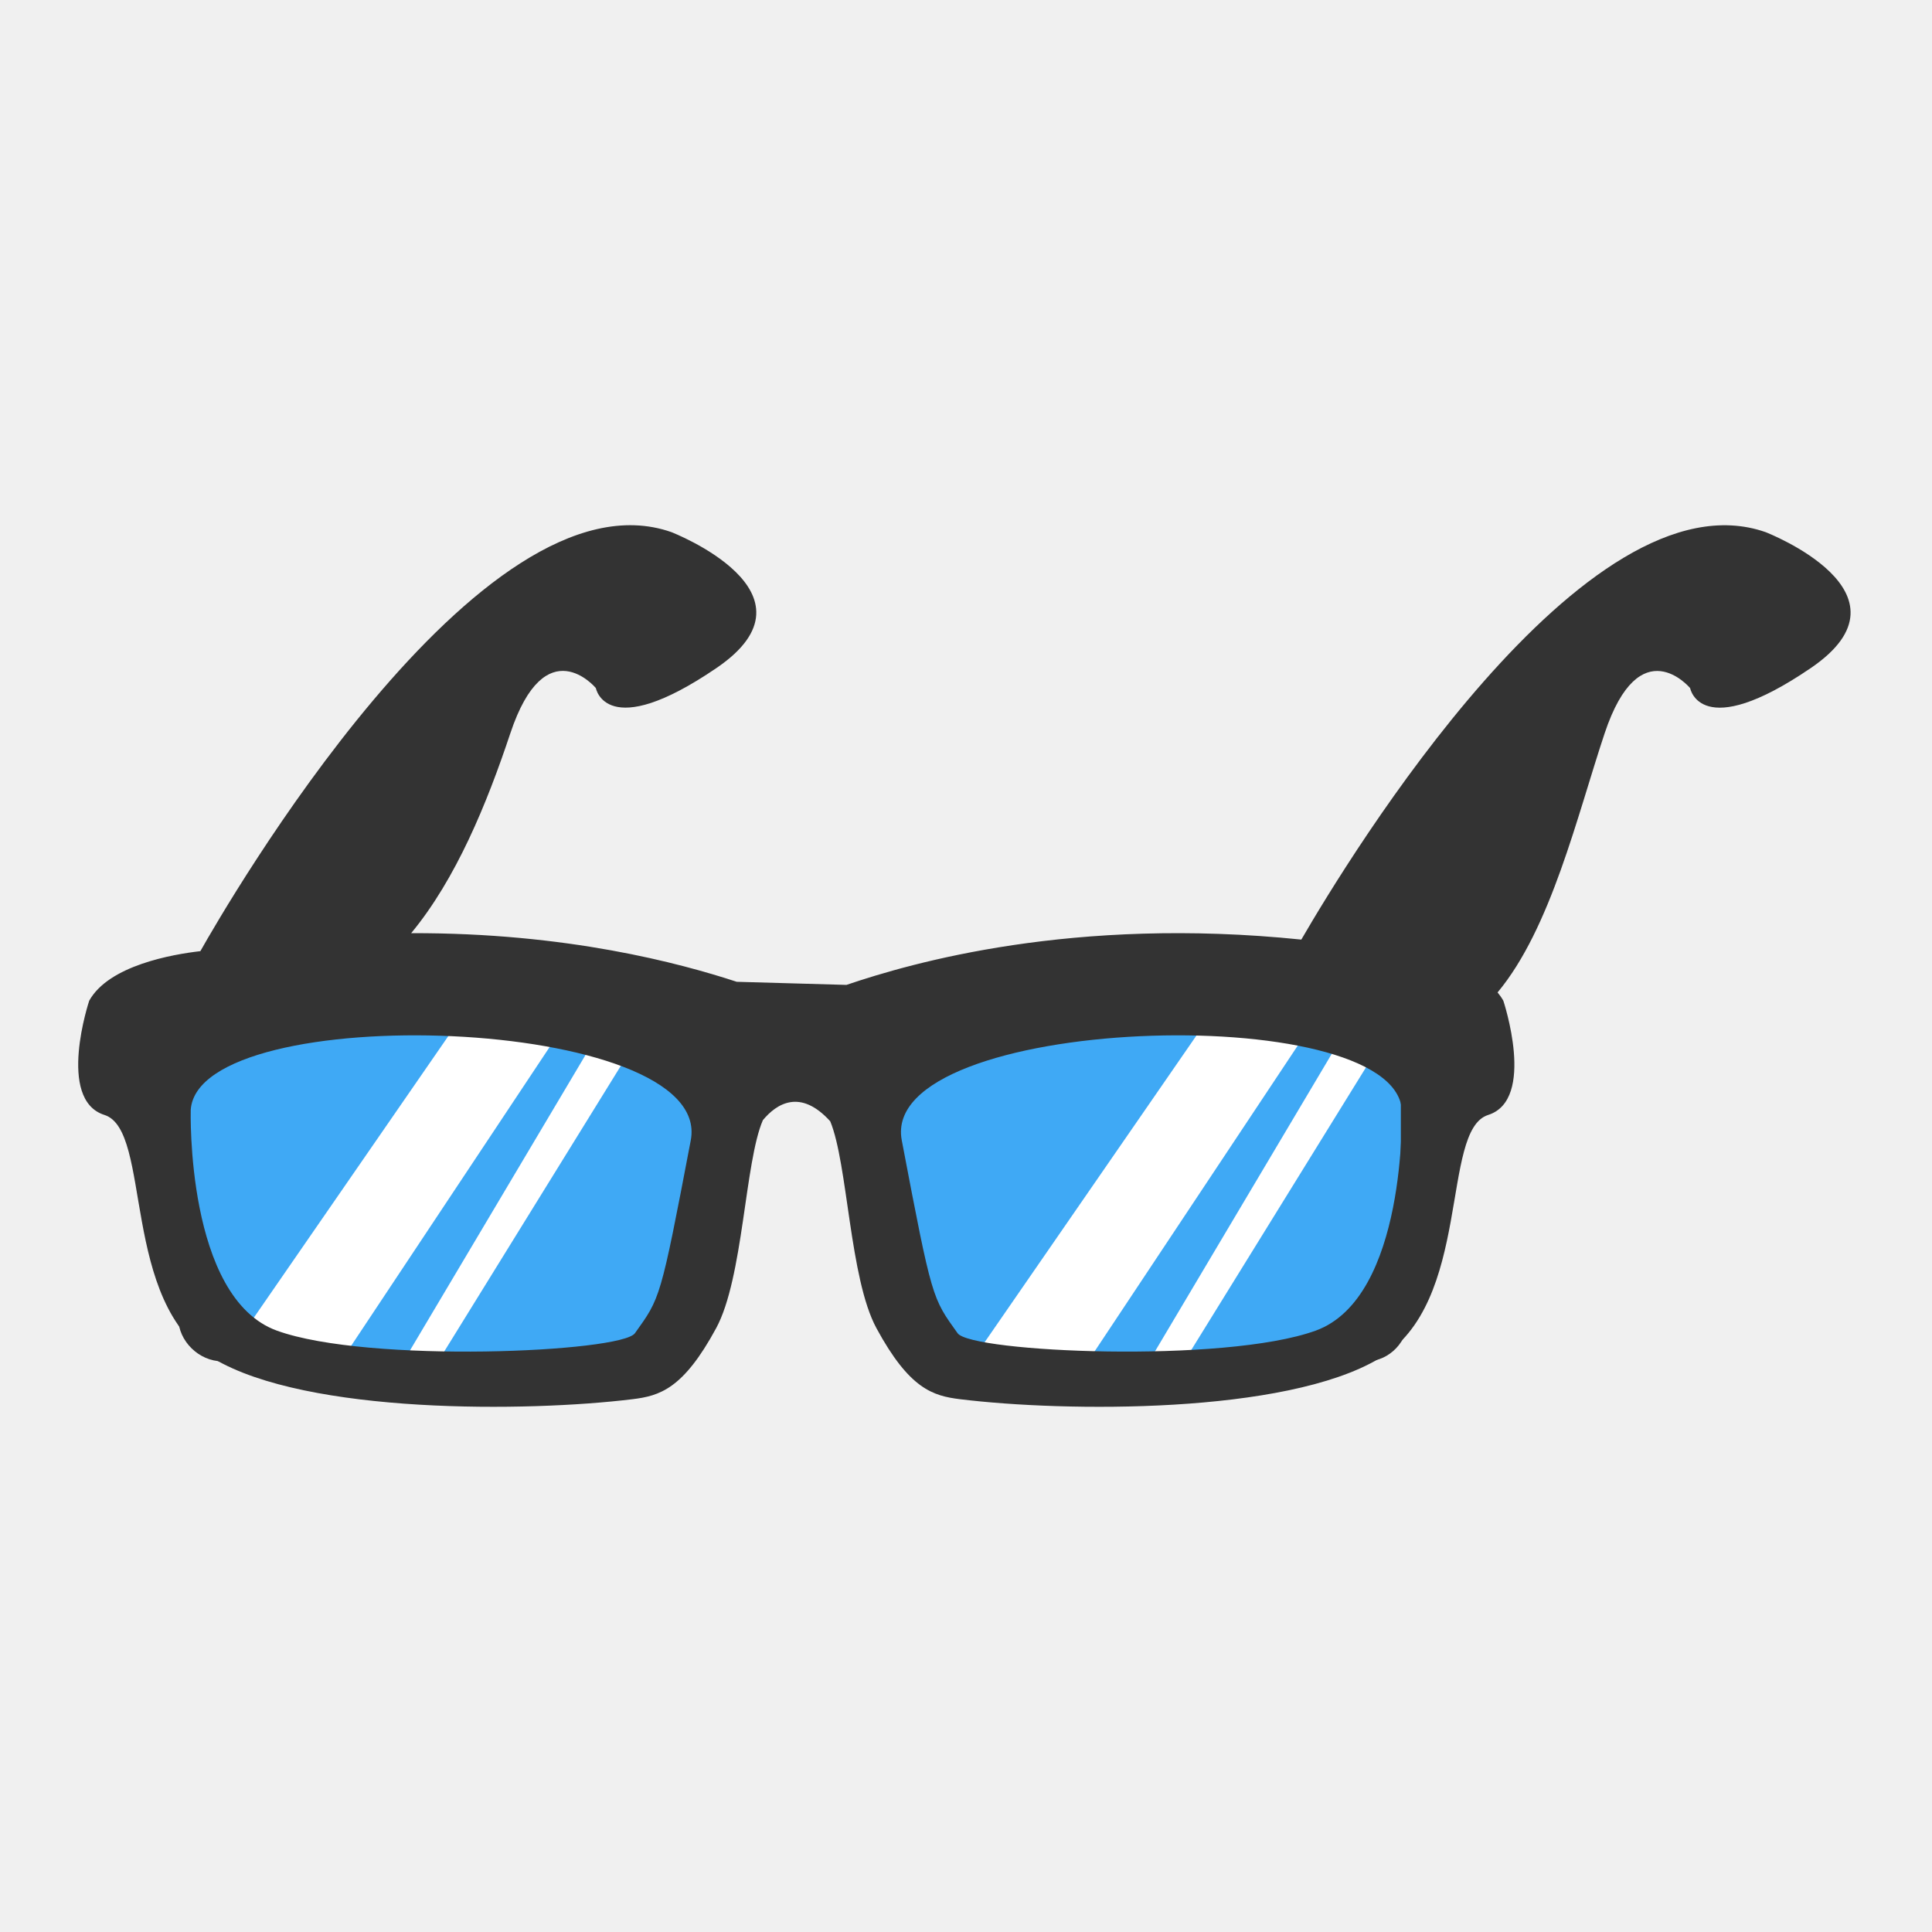
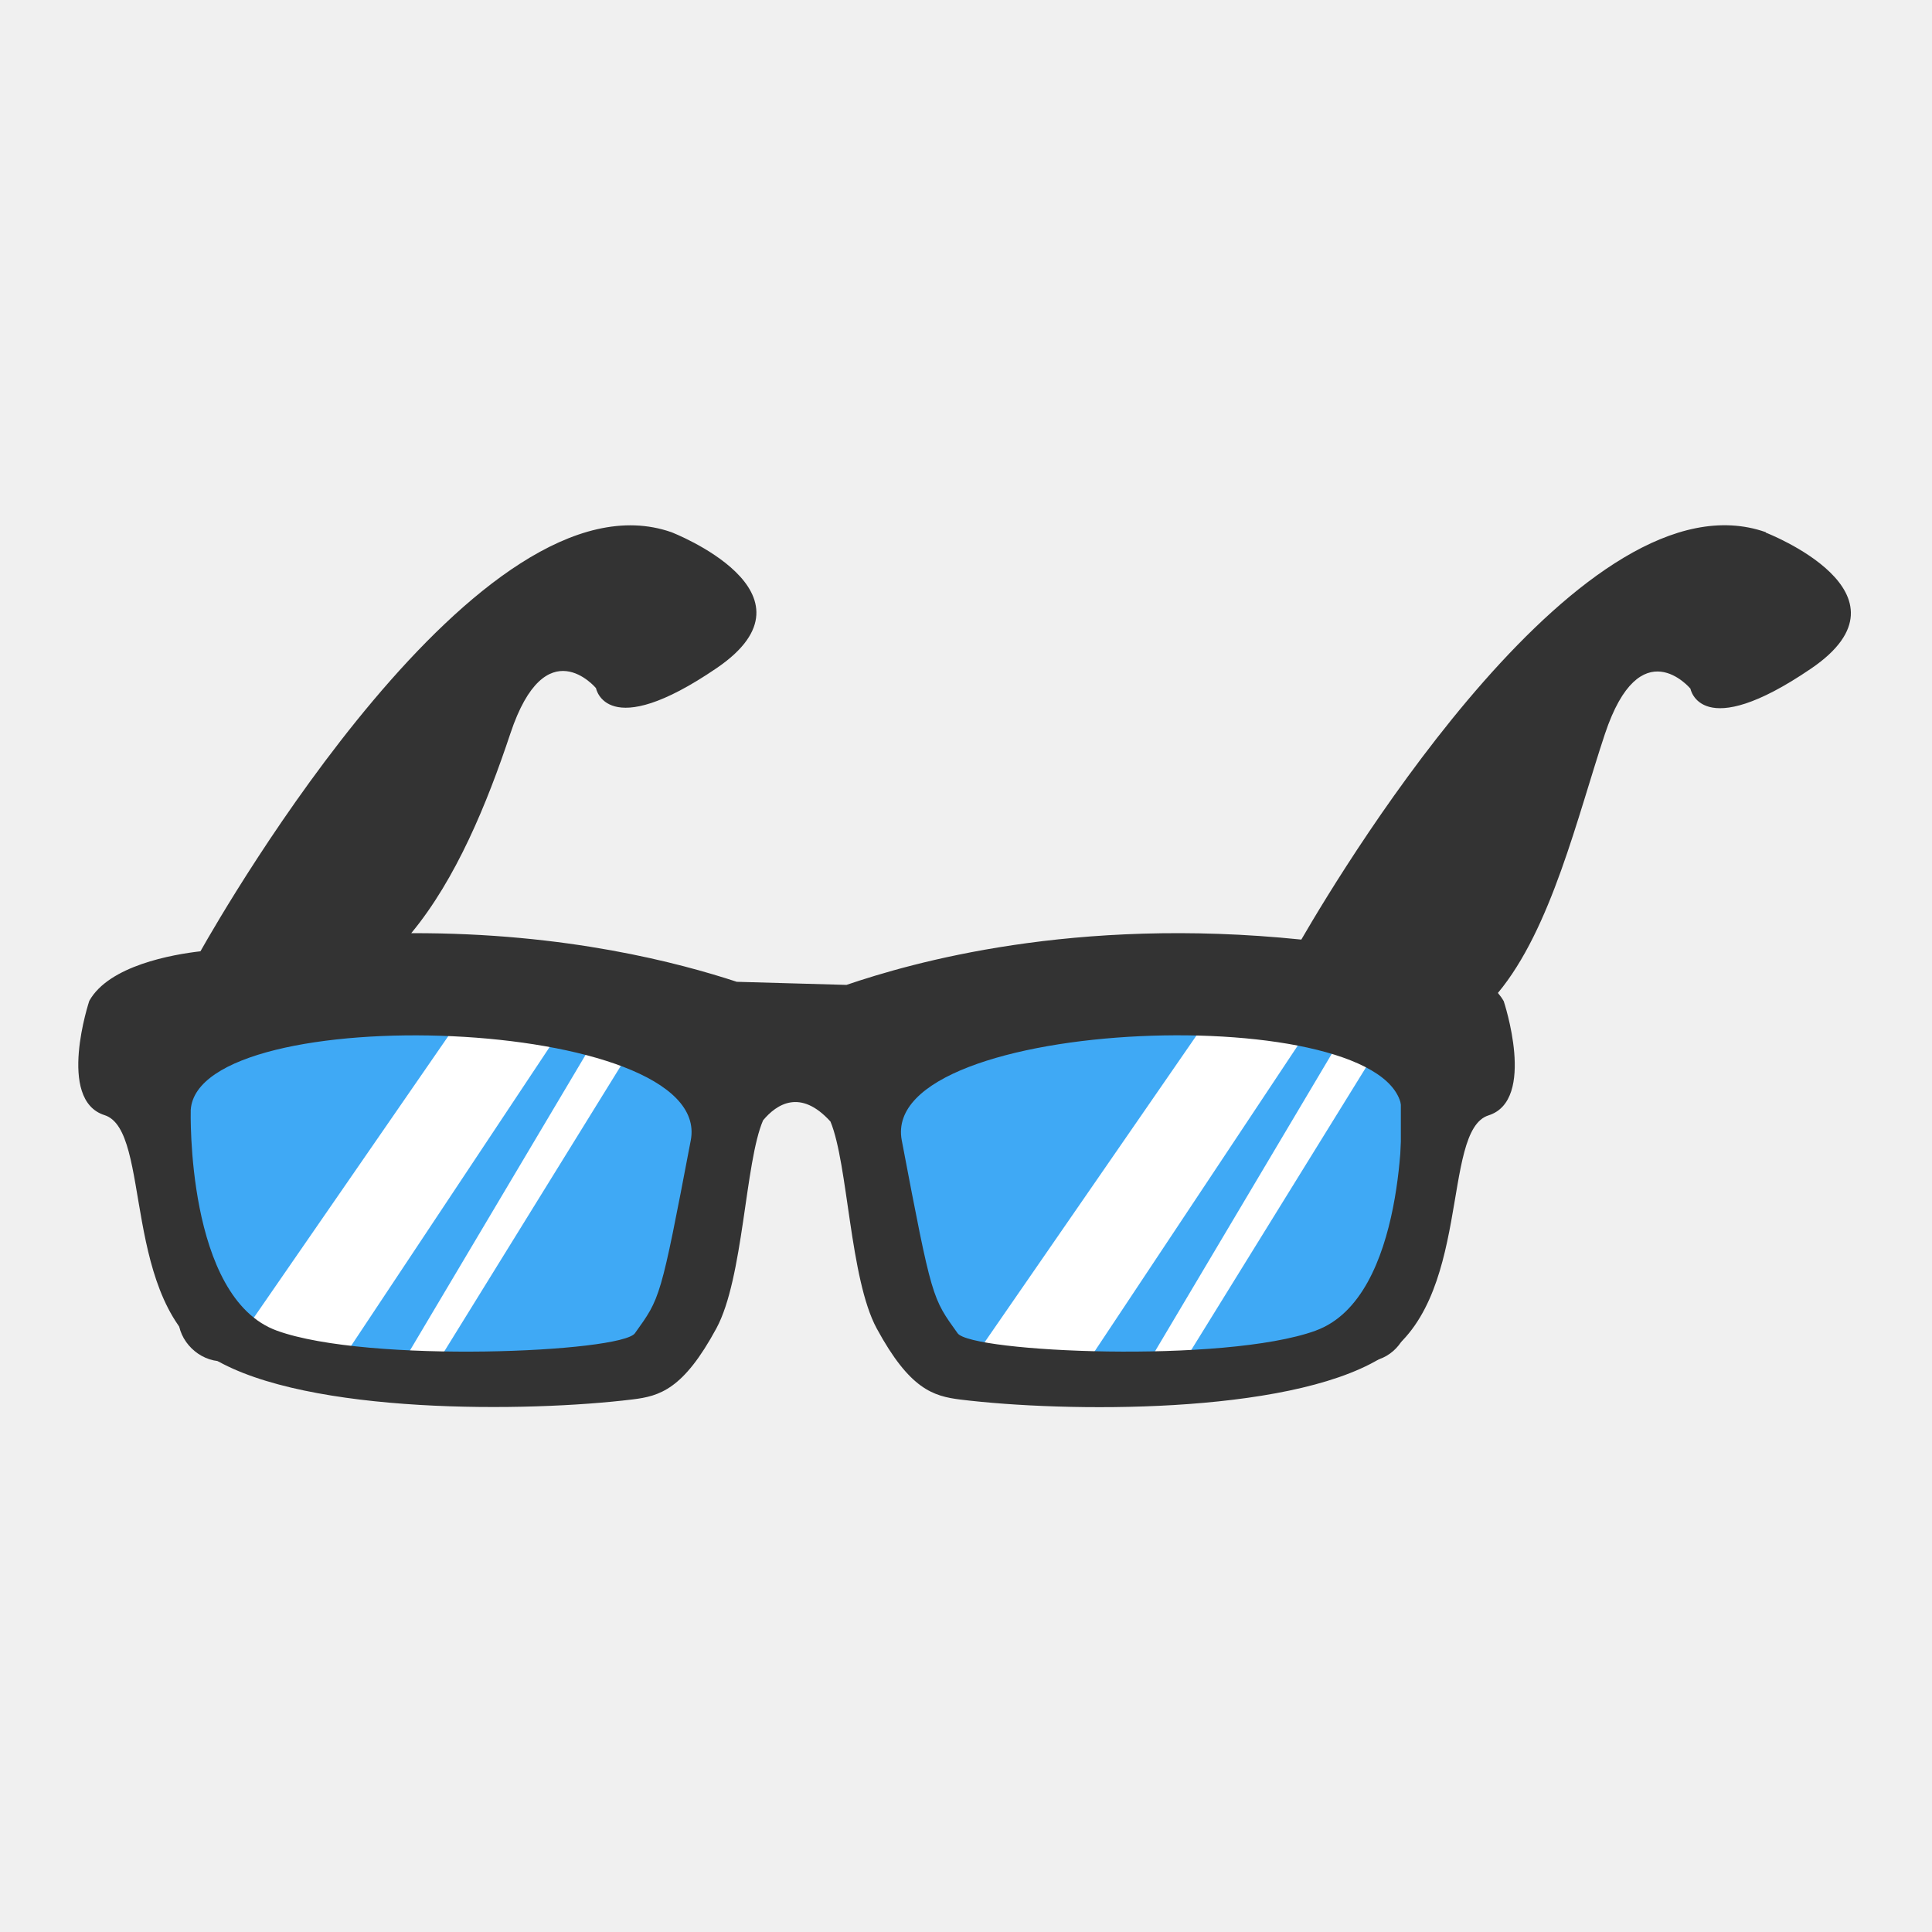
- <svg xmlns="http://www.w3.org/2000/svg" version="1.1" id="Layer_1" x="0px" y="0px" width="256px" height="256px" viewBox="0 0 256 256" enable-background="new 0 0 256 256" xml:space="preserve">
-   <path fill="#3FA9F5" stroke="#333333" stroke-miterlimit="10" d="M93.12,174.628c0,2.784-2.09,5.253-4.875,5.253H29.438  c-2.786,0-5.32-2.46-5.32-5.25v-38.71c0-2.78,2.534-5.03,5.32-5.03h58.807c2.786,0,4.874,2.25,4.874,5.041v38.719L93.12,174.628z   M186.12,174.628c0,2.784-2.271,5.253-5.058,5.253h-58.807c-2.786,0-5.138-2.46-5.138-5.25v-38.71c0-2.78,2.352-5.03,5.138-5.03  h58.807c2.787,0,5.057,2.25,5.057,5.041v38.719L186.12,174.628z" />
-   <path fill="#FFFFFF" d="M128.953,180.048l32-46.334l12.666,2.334l-30.34,45.666 M150.279,183.714l27.33-46l4.66,1.667l-27,43.67   M31.939,177.051l32-46.33l12.66,2.34l-30.34,45.67 M53.259,180.73l27.33-46l4.66,1.67l-27,43.67" />
-   <path fill="#333333" d="M233.953,70.511c-23.864-8.349-55.198,43.083-61.522,53.989c-30.234-3.11-51.65,3.078-60.272,6.004  l-14.535-0.411c-7.509-2.458-22.498-6.511-43.143-6.442c5.94-7.176,10.024-17.133,13.139-26.479c4.666-14,11.333-6,11.333-6  s1.333,7.333,16-2.667s-6-18-6-18c-25.344-8.87-59.114,49.695-62.403,55.528c-3.684,0.422-12.125,1.883-14.73,6.567  c0,0-4.37,13.118,2.02,15.137c6.39,2.019,2.018,24.888,14.462,32.287c12.443,7.399,41.66,7.078,55.493,5.379  c3.612-0.441,6.728-1.344,11.1-9.414c3.609-6.662,3.784-22.021,6.191-27.564c1.808-2.176,4.953-4.226,8.924,0.152  c2.346,5.67,2.549,20.811,6.122,27.412c4.373,8.07,7.488,8.973,11.1,9.416c13.833,1.697,43.05,2.02,55.494-5.381  c12.445-7.399,8.071-30.27,14.463-32.287c6.39-2.02,2.01-15.137,2.01-15.137c-0.216-0.388-0.473-0.752-0.762-1.097  c7.08-8.499,10.529-23.364,14.182-34.322c4.666-14,11.334-6,11.334-6s1.332,7.33,16-2.67  C254.619,78.511,233.953,70.511,233.953,70.511z M91.53,151.098c-4.036,21.19-4.036,20.854-7.4,25.563  c-1.802,2.523-35.314,4.035-47.422-0.337c-12.107-4.37-11.435-29.261-11.435-29.261C26.281,132.264,94.693,134.493,91.53,151.098z   M174.318,176.323c-12.109,4.373-45.629,2.858-47.429,0.337c-3.37-4.708-3.37-4.372-7.4-25.563  c-3.16-16.604,65.25-18.834,66.26-4.035h0.004C185.753,147.063,186.426,171.95,174.318,176.323z" />
+ <svg xmlns="http://www.w3.org/2000/svg" width="256" height="256" viewBox="0 0 256 256">
+   <path fill="#3FA9F5" stroke="#333" stroke-miterlimit="10" d="M93.12 174.628c0 2.784-2.09 5.253-4.875 5.253H29.438c-2.786 0-5.32-2.46-5.32-5.25v-38.71c0-2.78 2.534-5.03 5.32-5.03h58.807c2.786 0 4.874 2.25 4.874 5.05v38.72-.02zm93 0c0 2.784-2.27 5.253-5.058 5.253h-58.807c-2.786 0-5.138-2.46-5.138-5.25v-38.71c0-2.78 2.352-5.03 5.138-5.03h58.807c2.787 0 5.057 2.25 5.057 5.05v38.72-.02z" />
+   <path fill="#fff" d="M128.953 180.048l32-46.334 12.666 2.334-30.34 45.666m7 2l27.33-46 4.66 1.667-27 43.67m-123.33-6l32-46.33 12.66 2.34-30.34 45.67m7 2l27.33-46 4.66 1.67-27 43.67" />
+   <path fill="#333" d="M233.953 70.51c-23.864-8.348-55.198 43.084-61.522 53.99-30.23-3.11-51.65 3.078-60.27 6.004l-14.53-.41c-7.51-2.46-22.5-6.512-43.14-6.443 5.94-7.17 10.03-17.13 13.14-26.47 4.67-14 11.34-6 11.34-6s1.34 7.34 16-2.66-6-18-6-18c-25.35-8.87-59.12 49.69-62.41 55.53-3.68.42-12.12 1.89-14.73 6.57 0 0-4.37 13.12 2.02 15.14 6.39 2.02 2.02 24.89 14.47 32.29 12.45 7.4 41.66 7.08 55.5 5.38 3.61-.44 6.73-1.34 11.1-9.41 3.61-6.66 3.79-22.02 6.19-27.57 1.81-2.17 4.96-4.22 8.93.16 2.35 5.67 2.55 20.81 6.13 27.42 4.38 8.07 7.49 8.97 11.1 9.42 13.84 1.7 43.05 2.02 55.5-5.38 12.45-7.4 8.07-30.27 14.47-32.28 6.39-2.02 2.01-15.13 2.01-15.13-.22-.39-.48-.75-.77-1.09 7.08-8.5 10.53-23.36 14.18-34.32 4.67-14 11.33-6 11.33-6s1.33 7.33 16-2.67-6-18-6-18zM91.53 151.1c-4.036 21.19-4.036 20.854-7.4 25.563-1.802 2.524-35.314 4.036-47.422-.336-12.107-4.37-11.435-29.26-11.435-29.26 1.008-14.8 69.42-12.57 66.257 4.034zm82.788 25.225c-12.11 4.373-45.63 2.858-47.43.337-3.37-4.708-3.37-4.372-7.4-25.563-3.16-16.61 65.25-18.84 66.26-4.04h.005s.673 24.89-11.435 29.26z" />
</svg>
